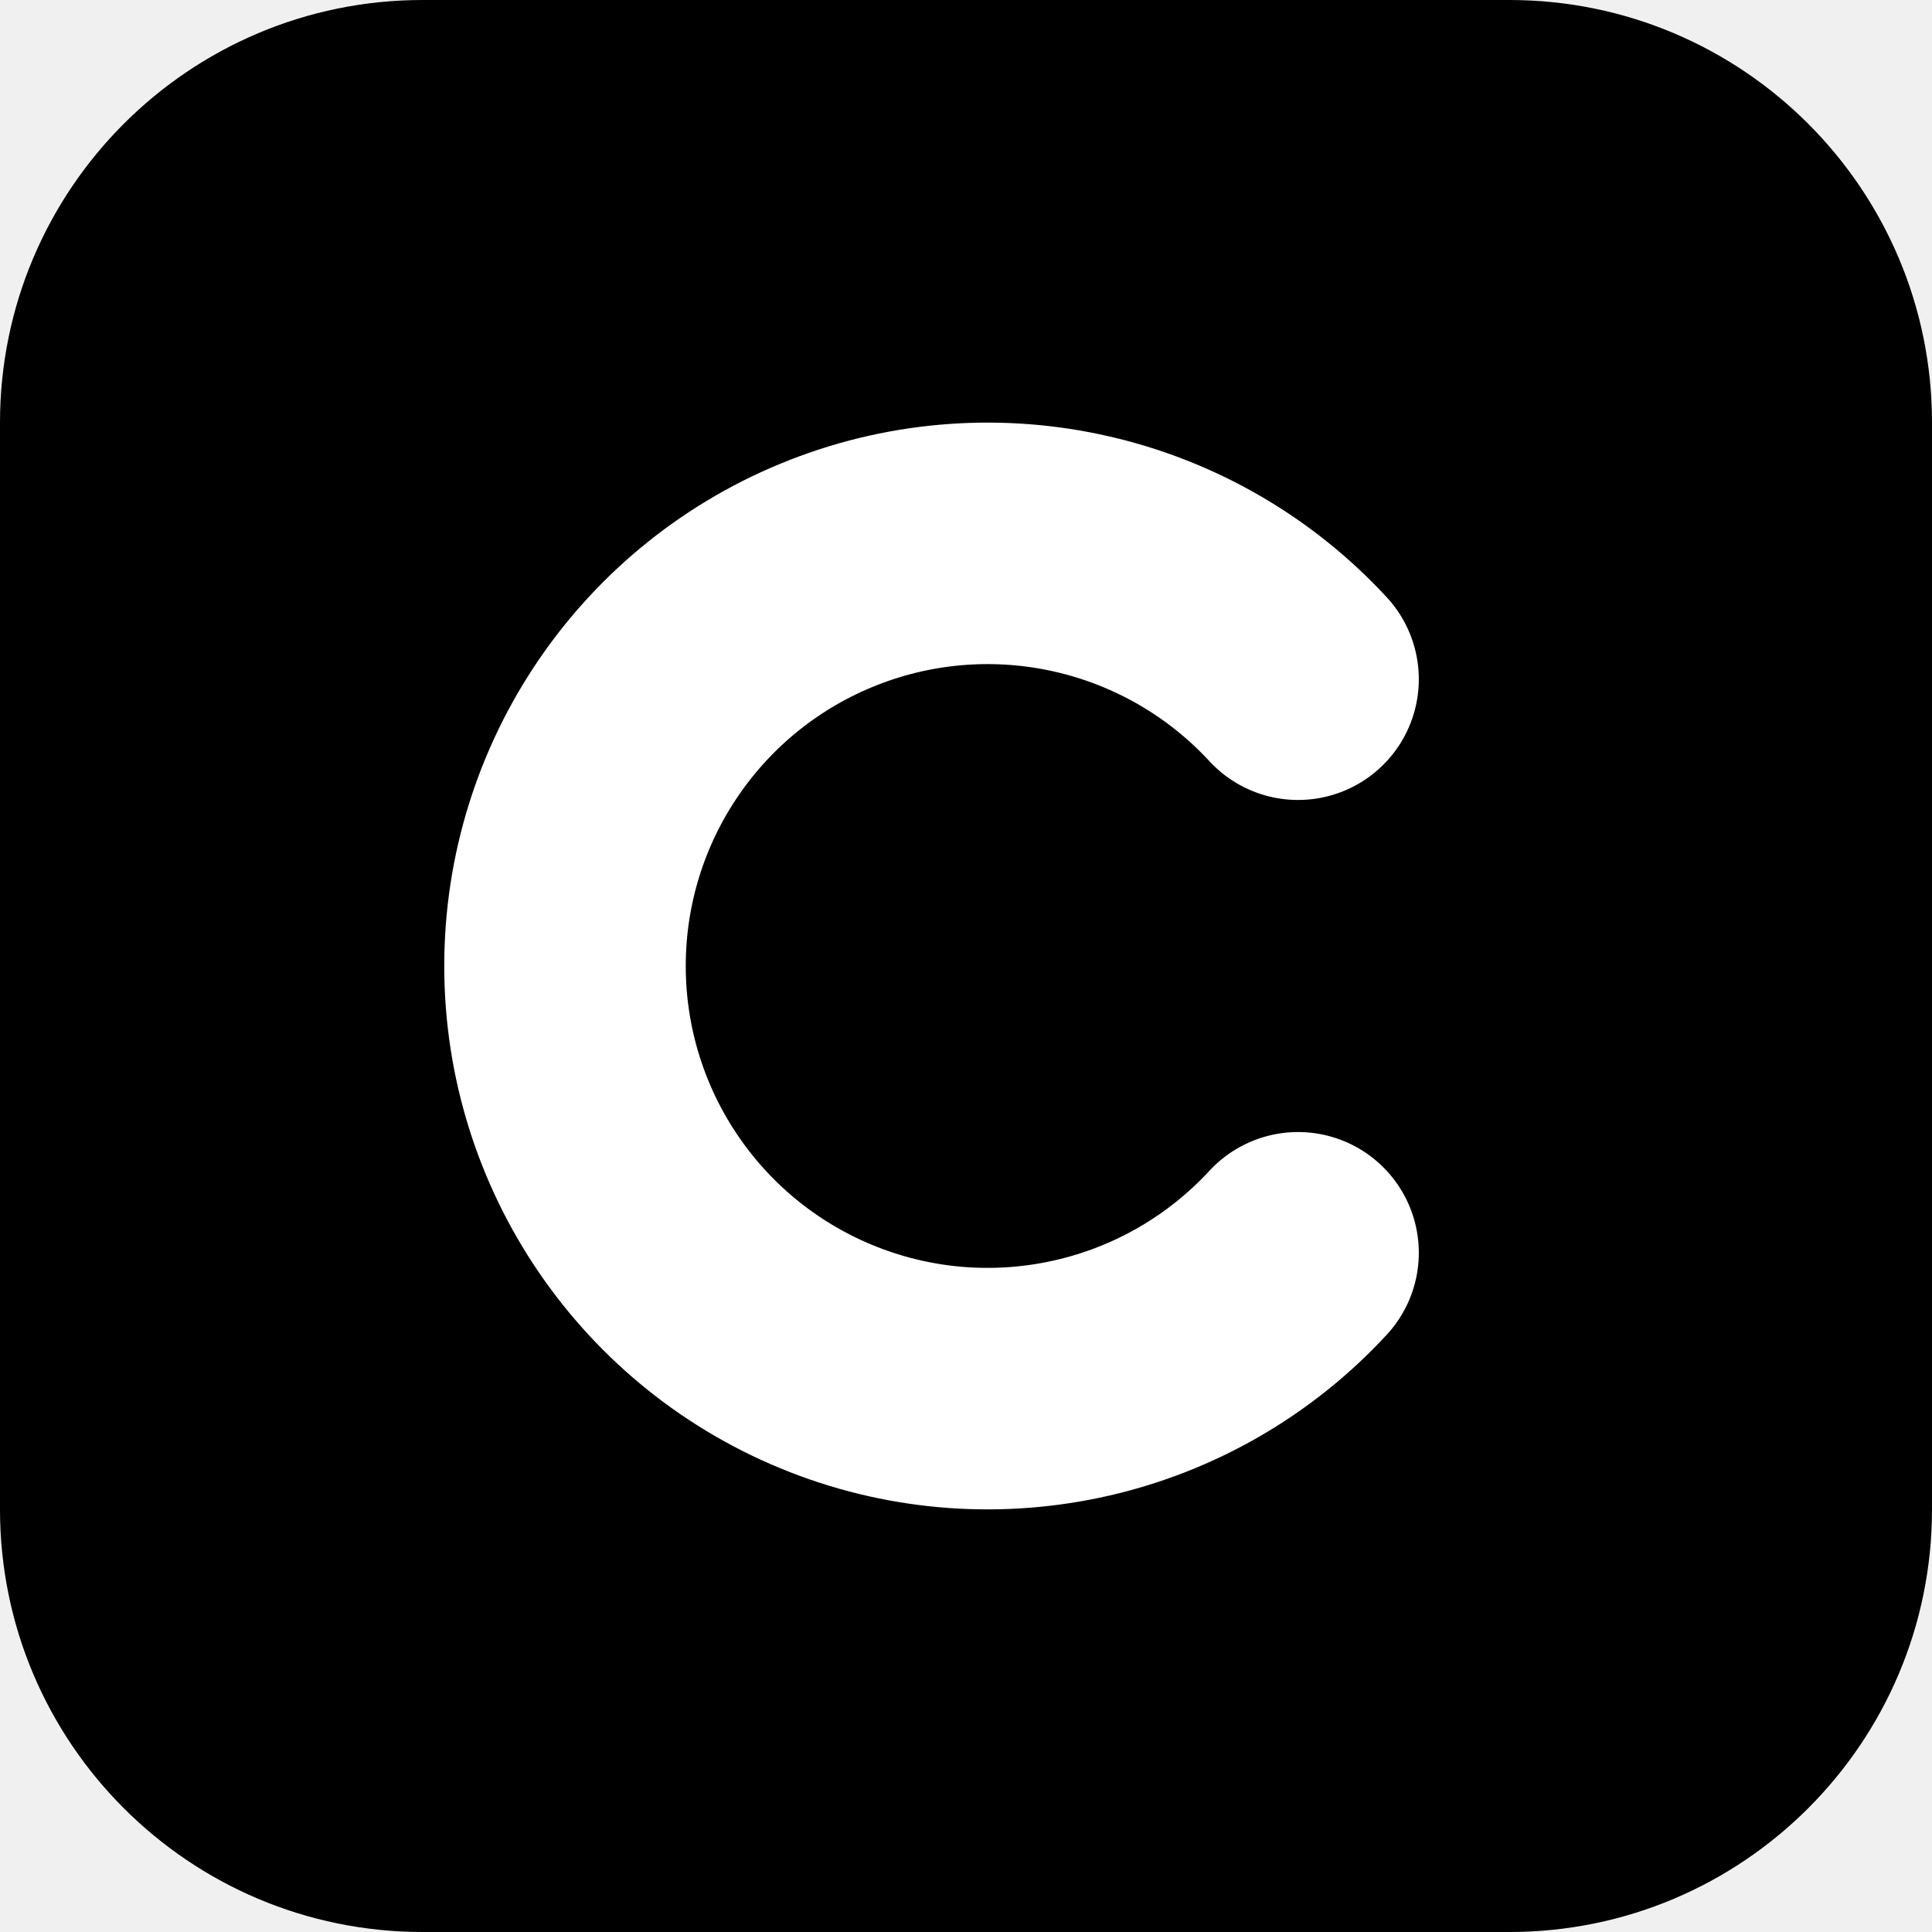
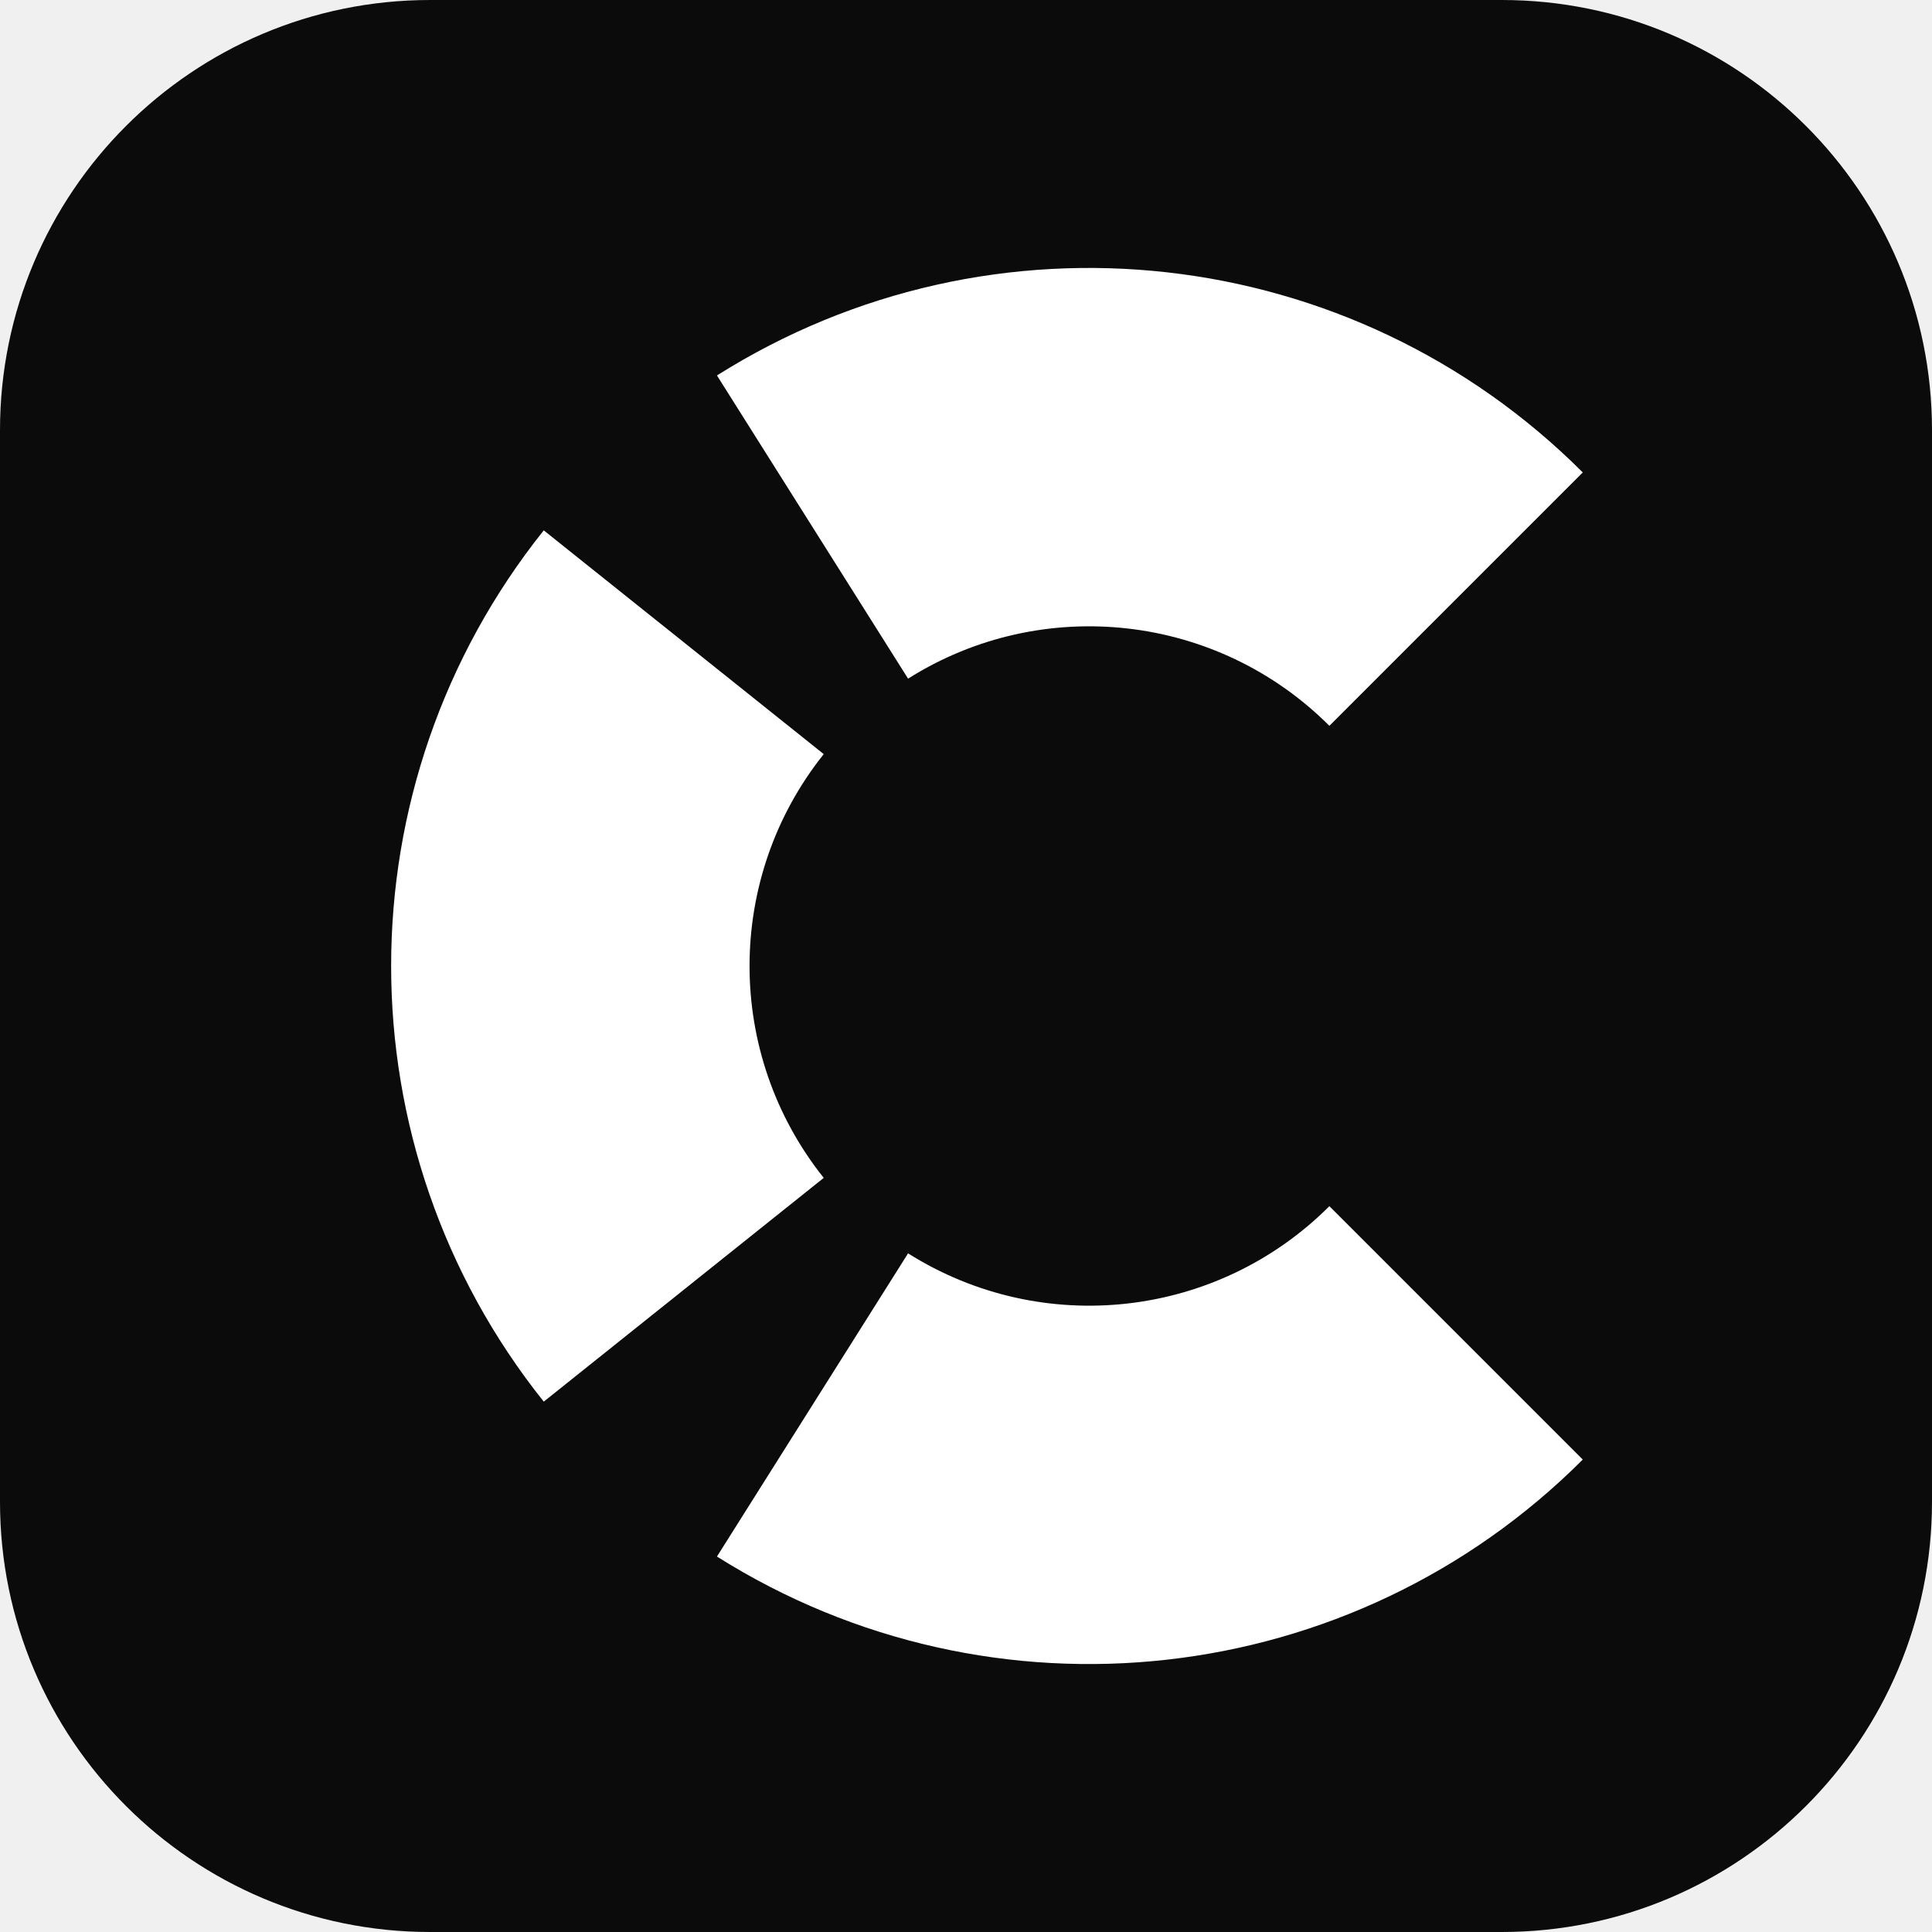
- <svg xmlns="http://www.w3.org/2000/svg" viewBox="0 0 64 64">
-   <style>
-     rect { fill: #000; }
-     path { fill: none; stroke: #fff; }
-     @media (prefers-color-scheme: dark) {
-       rect { fill: #fff; }
-       path { stroke: #000; }
-     }
-   </style>
-   <rect width="64" height="64" rx="14" />
-   <path d="M43 22.5a14 14 0 1 0 0 19" stroke-width="8" stroke-linecap="round" />
+ <svg xmlns="http://www.w3.org/2000/svg" viewBox="0 0 1024 1024">
+   <style>rect{fill:#0B0B0C}g path{fill:#FFFFFF}@media (prefers-color-scheme: dark){rect{fill:#FFFFFF}g path{fill:#0B0B0C}}</style>
+   <rect width="1024" height="1024" rx="228" />
+   <g>
+     <path d="M838.9 773.6A370 370 0 0 1 380 825L481.3 664.3A180 180 0 0 0 704.6 639.3Z" />
+     <path d="M288.2 742.9A370 370 0 0 1 288.2 281.1L436.6 399.7A180 180 0 0 0 436.6 624.3Z" />
+     <path d="M380 199A370 370 0 0 1 838.9 250.4L704.6 384.7A180 180 0 0 0 481.3 359.7Z" />
+   </g>
</svg>
